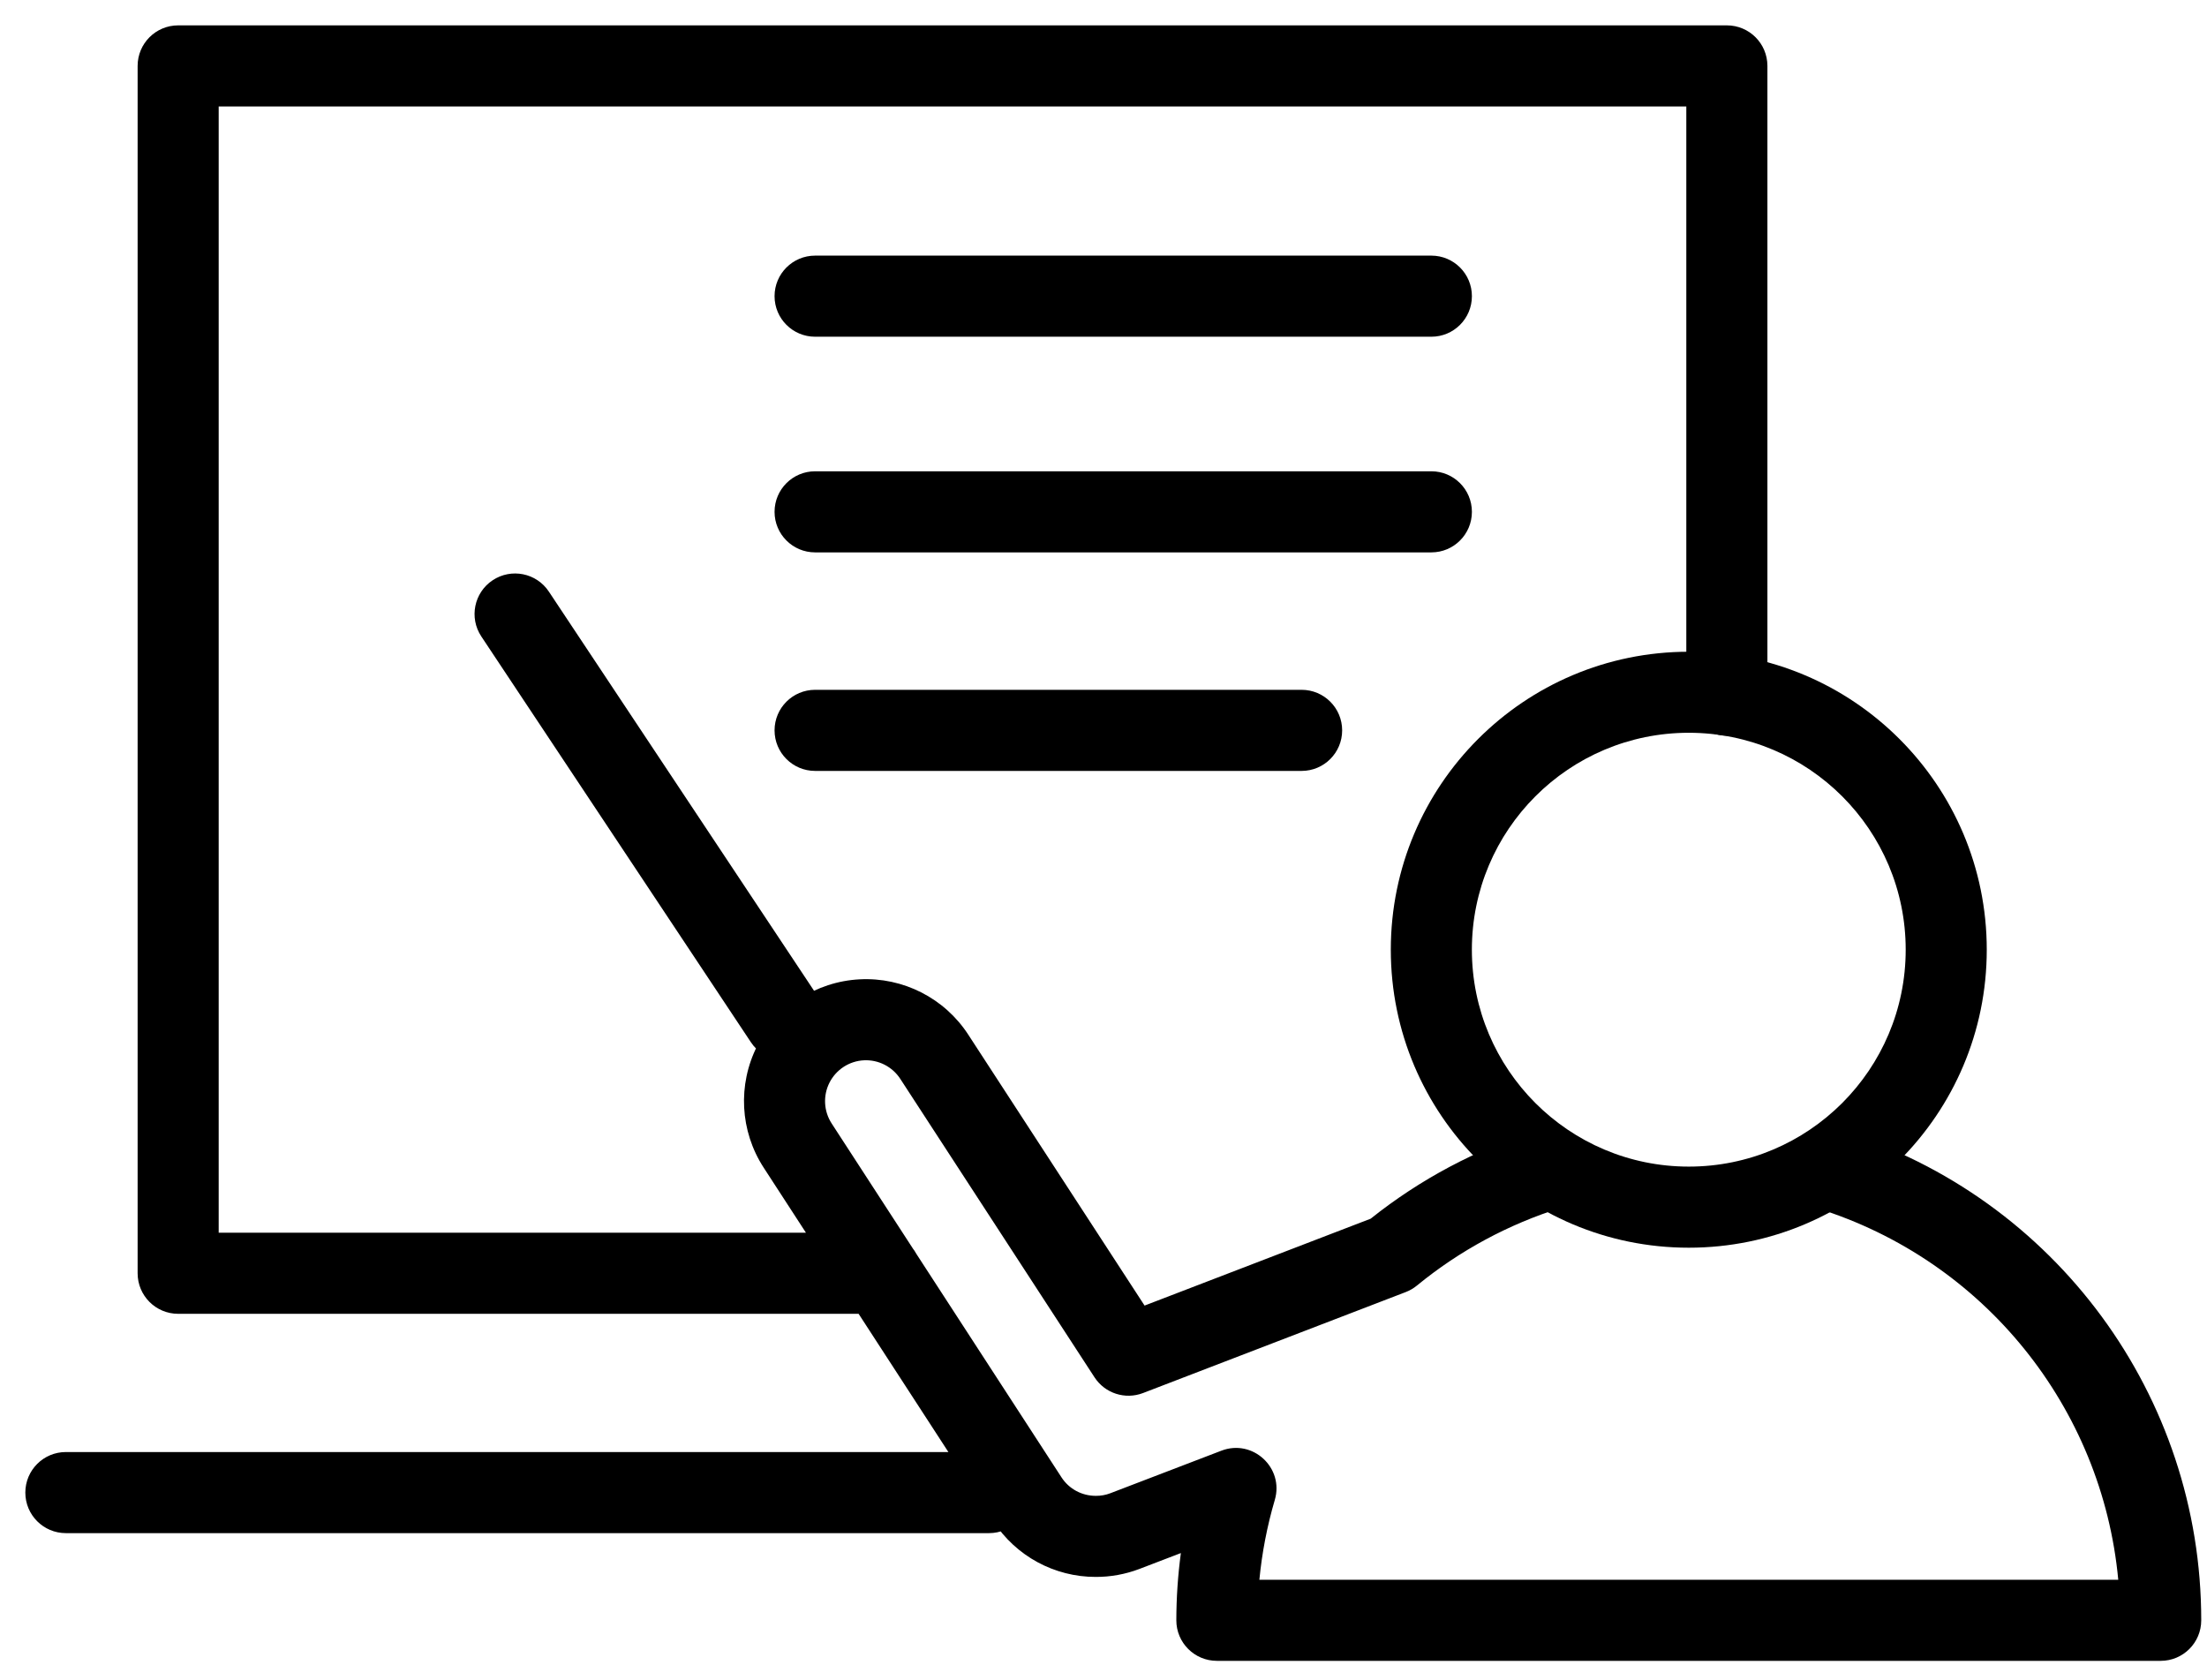
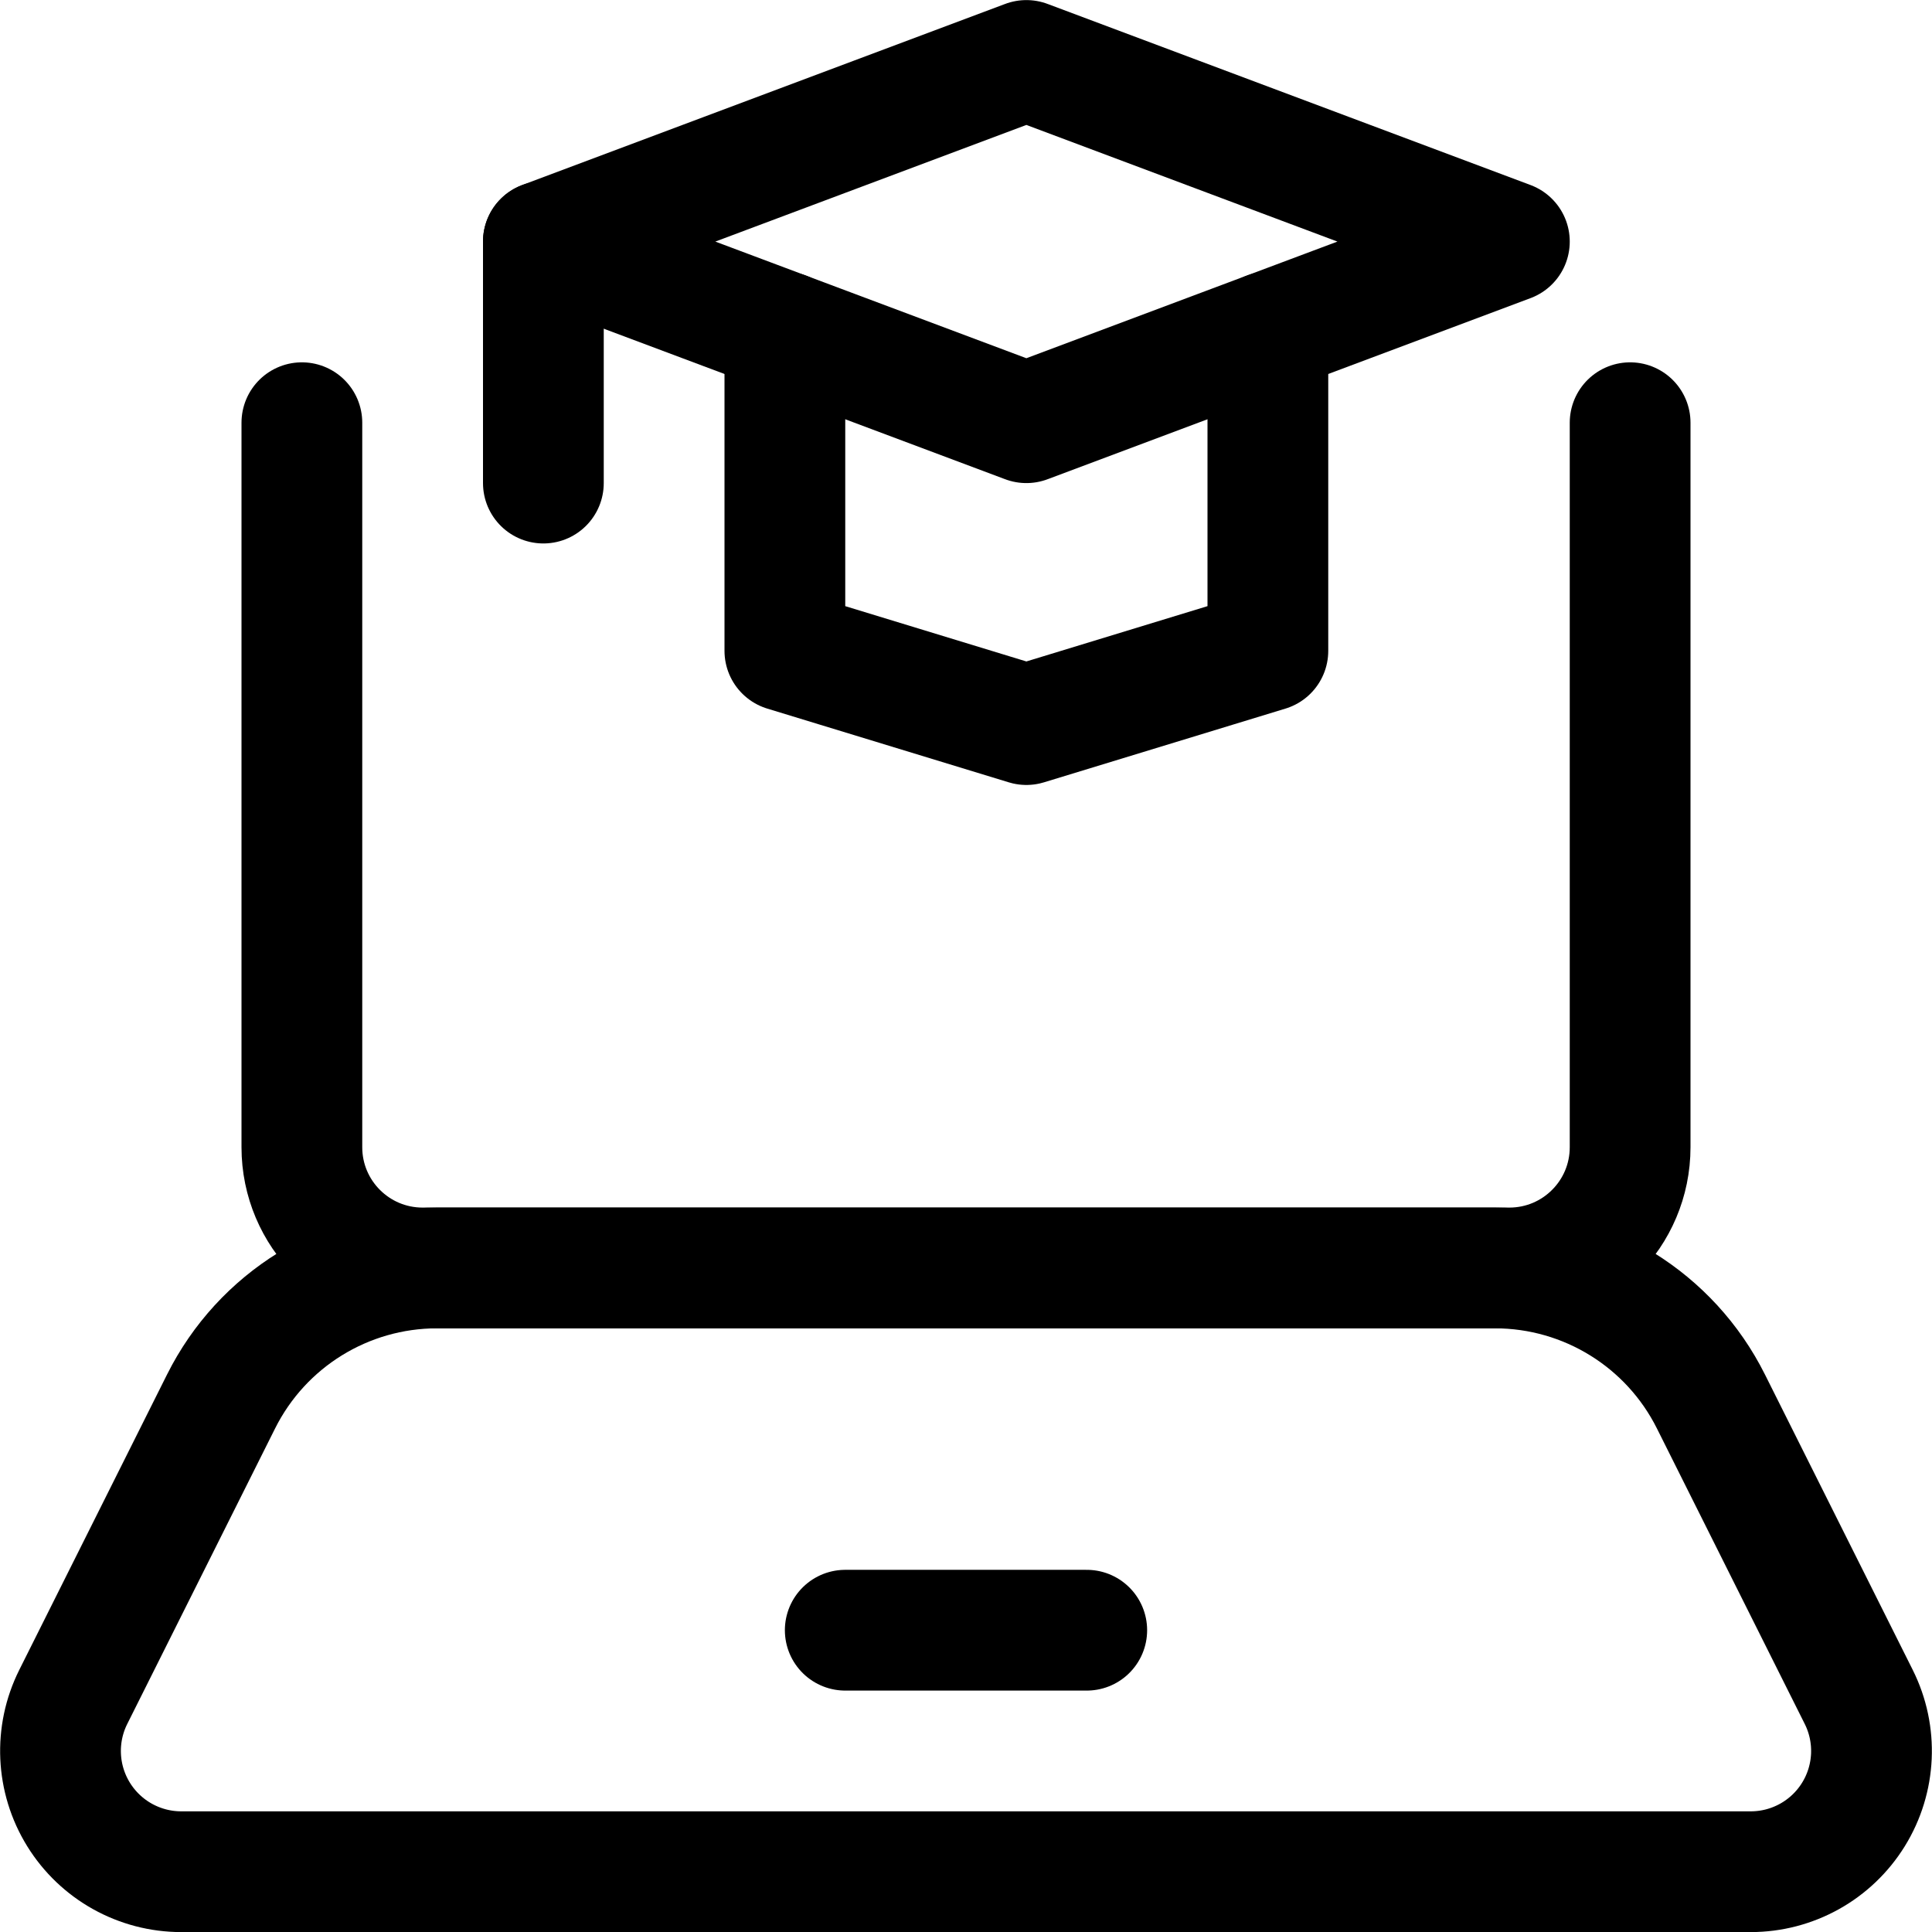
- <svg xmlns="http://www.w3.org/2000/svg" width="67" height="51" viewBox="0 0 67 51">
-   <g fill-rule="nonzero">
-     <path d="M51.268 37.877c-4.996 0-9.046-4.05-9.046-9.046 0-4.996 4.05-9.046 9.046-9.046 4.996 0 9.046 4.05 9.046 9.046 0 4.996-4.05 9.046-9.046 9.046zm0-2.462c3.637 0 6.585-2.948 6.585-6.585s-2.948-6.585-6.585-6.585-6.585 2.948-6.585 6.585 2.948 6.585 6.585 6.585z" />
-     <path d="M55.16 36.677c-.649-.202-1.011-.892-.809-1.541.202-.649.892-1.011 1.541-.809 6.506 2.025 10.936 8.048 10.933 14.862 0 .679-.551 1.23-1.231 1.23h-28.652c-.68 0-1.232-.552-1.231-1.232.001-.683.047-1.364.138-2.04l-1.264.484c-.425.161-.875.242-1.321.24-1.252.002-2.419-.63-3.102-1.68l-6.978-10.744c-.721-1.11-.795-2.52-.195-3.699.6-1.179 1.784-1.949 3.106-2.018 1.321-.07 2.58.571 3.3 1.68l5.352 8.224 6.864-2.638c1.5-1.197 3.21-2.106 5.043-2.68.649-.203 1.339.158 1.542.807.203.649-.158 1.339-.807 1.542-1.596.5-3.082 1.301-4.375 2.362-.102.083-.216.15-.339.197l-7.975 3.065c-.542.208-1.156.009-1.473-.478l-5.896-9.059c-.242-.372-.664-.587-1.107-.564-.443.023-.84.281-1.042.677-.201.396-.176.869.066 1.241l6.978 10.744c.227.35.617.561 1.042.56.151.001.302-.026.439-.079l3.372-1.292c.951-.365 1.909.519 1.621 1.496-.233.792-.389 1.603-.468 2.422h26.074c-.487-5.219-4.065-9.698-9.146-11.28zM6.64 37.422h20.098c.68 0 1.231.551 1.231 1.231s-.551 1.231-1.231 1.231h-21.329c-.68 0-1.231-.551-1.231-1.231v-36.652c0-.68.551-1.231 1.231-1.231h47.015c.68 0 1.231.551 1.231 1.231v19.102c0 .68-.551 1.231-1.231 1.231s-1.231-.551-1.231-1.231v-17.871h-44.554v34.191zM14.612 19.321c-.376-.566-.222-1.33.344-1.706.566-.376 1.33-.222 1.706.344l8.185 12.32c.376.566.222 1.33-.344 1.706-.566.376-1.33.222-1.706-.344l-8.185-12.32zM24.745 10.222c-.68 0-1.231-.551-1.231-1.231s.551-1.231 1.231-1.231h18.708c.68 0 1.231.551 1.231 1.231s-.551 1.231-1.231 1.231h-18.708zM24.745 16.769c-.68 0-1.231-.551-1.231-1.231s.551-1.231 1.231-1.231h18.708c.68 0 1.231.551 1.231 1.231s-.551 1.231-1.231 1.231h-18.708zM24.745 23.403c-.68 0-1.231-.551-1.231-1.231s.551-1.231 1.231-1.231h14.769c.68 0 1.231.551 1.231 1.231s-.551 1.231-1.231 1.231h-14.769zM30.025 44.08c.68 0 1.231.551 1.231 1.231s-.551 1.231-1.231 1.231h-28.025c-.68 0-1.231-.551-1.231-1.231s.551-1.231 1.231-1.231h28.025z" />
+ <svg xmlns="http://www.w3.org/2000/svg" version="1.1" viewBox="0 0 140 140" width="140" height="140">
+   <g transform="matrix(5.833333,0,0,5.833333,0,0)">
+     <path d="M15.75 4.126L15.75 8.085 12.75 9.001 9.75 8.085 9.75 4.126" fill="none" stroke="#000000" stroke-linecap="round" stroke-linejoin="round" stroke-width="1.5" />
+     <path d="M18.75 3.001L12.75 0.751 6.75 3.001 12.75 5.251 18.75 3.001z" fill="none" stroke="#000000" stroke-linecap="round" stroke-linejoin="round" stroke-width="1.5" />
+     <path d="M6.75 3.001L6.75 6.001" fill="none" stroke="#000000" stroke-linecap="round" stroke-linejoin="round" stroke-width="1.5" />
+     <path d="M20.25,5.251v9a1.5,1.5,0,0,1-1.5,1.5H5.25a1.5,1.5,0,0,1-1.5-1.5v-9" fill="none" stroke="#000000" stroke-linecap="round" stroke-linejoin="round" stroke-width="1.5" />
+     <path d="M21.748,23.251H2.252A1.5,1.5,0,0,1,.91,21.08l1.836-3.67a3,3,0,0,1,2.683-1.659H18.571a3,3,0,0,1,2.683,1.659l1.836,3.67A1.5,1.5,0,0,1,21.748,23.251Z" fill="none" stroke="#000000" stroke-linecap="round" stroke-linejoin="round" stroke-width="1.5" />
+     <path d="M10.5 20.251L13.5 20.251" fill="none" stroke="#000000" stroke-linecap="round" stroke-linejoin="round" stroke-width="1.5" />
  </g>
</svg>
